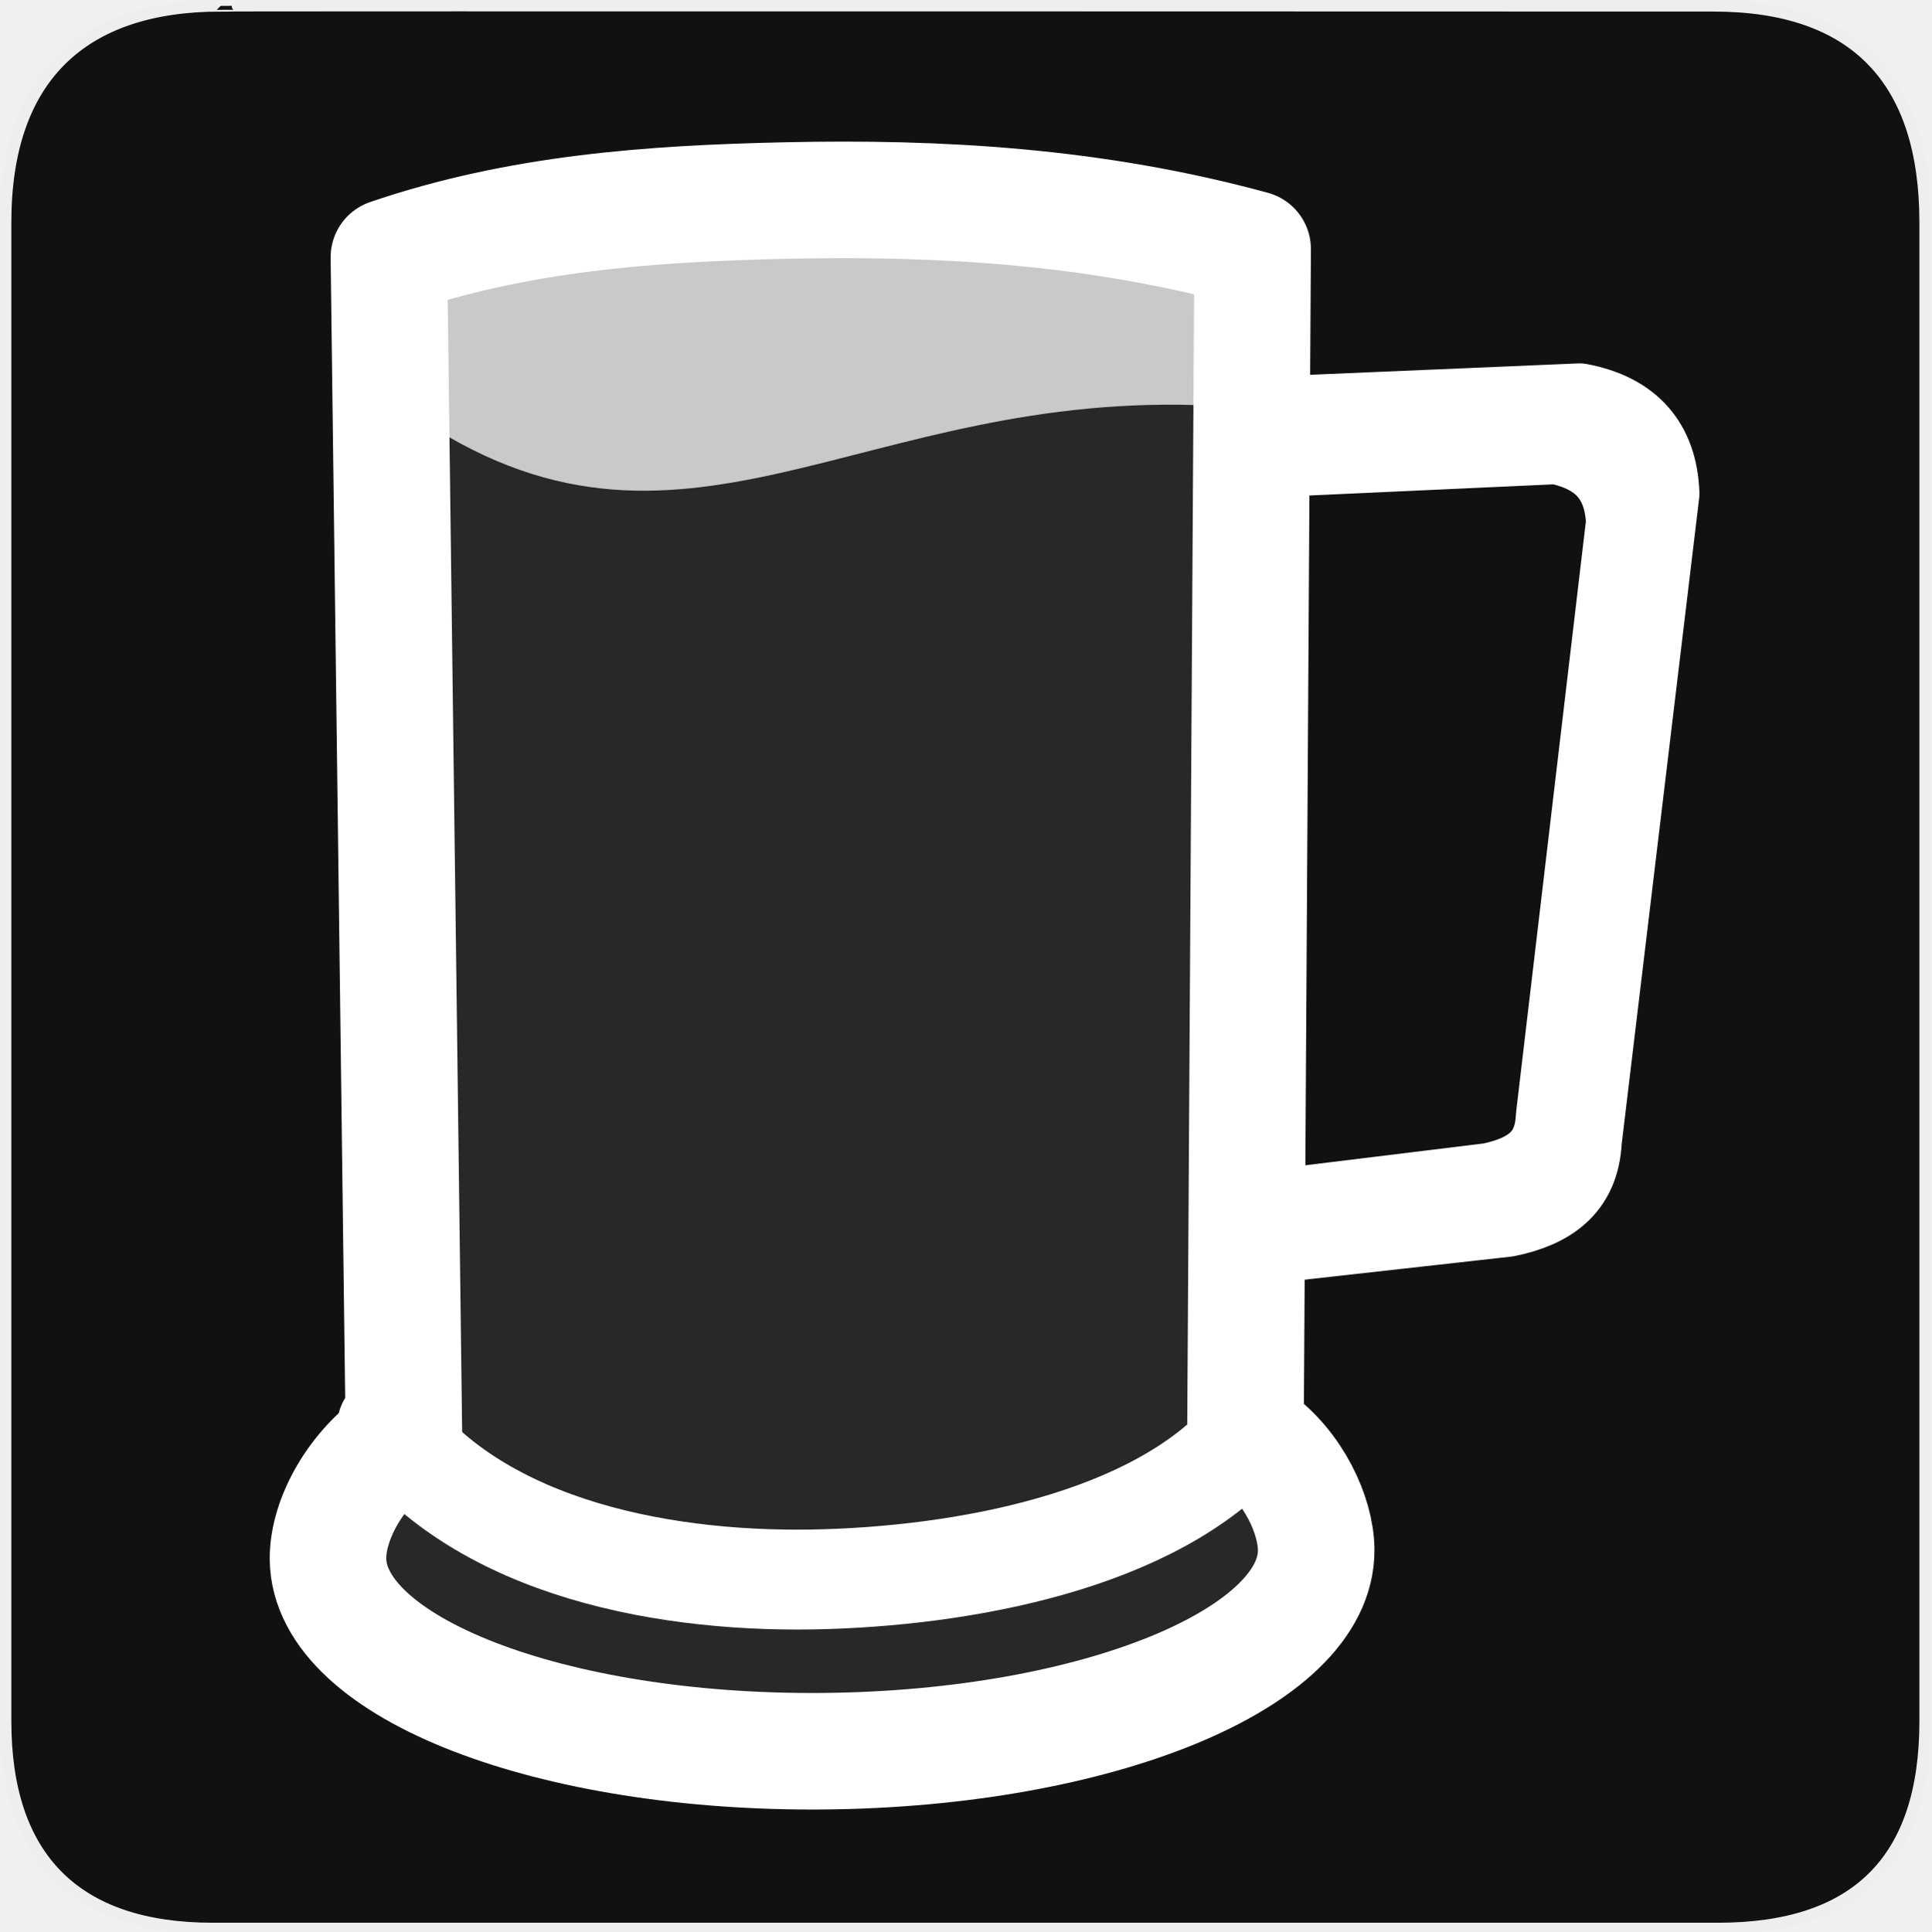
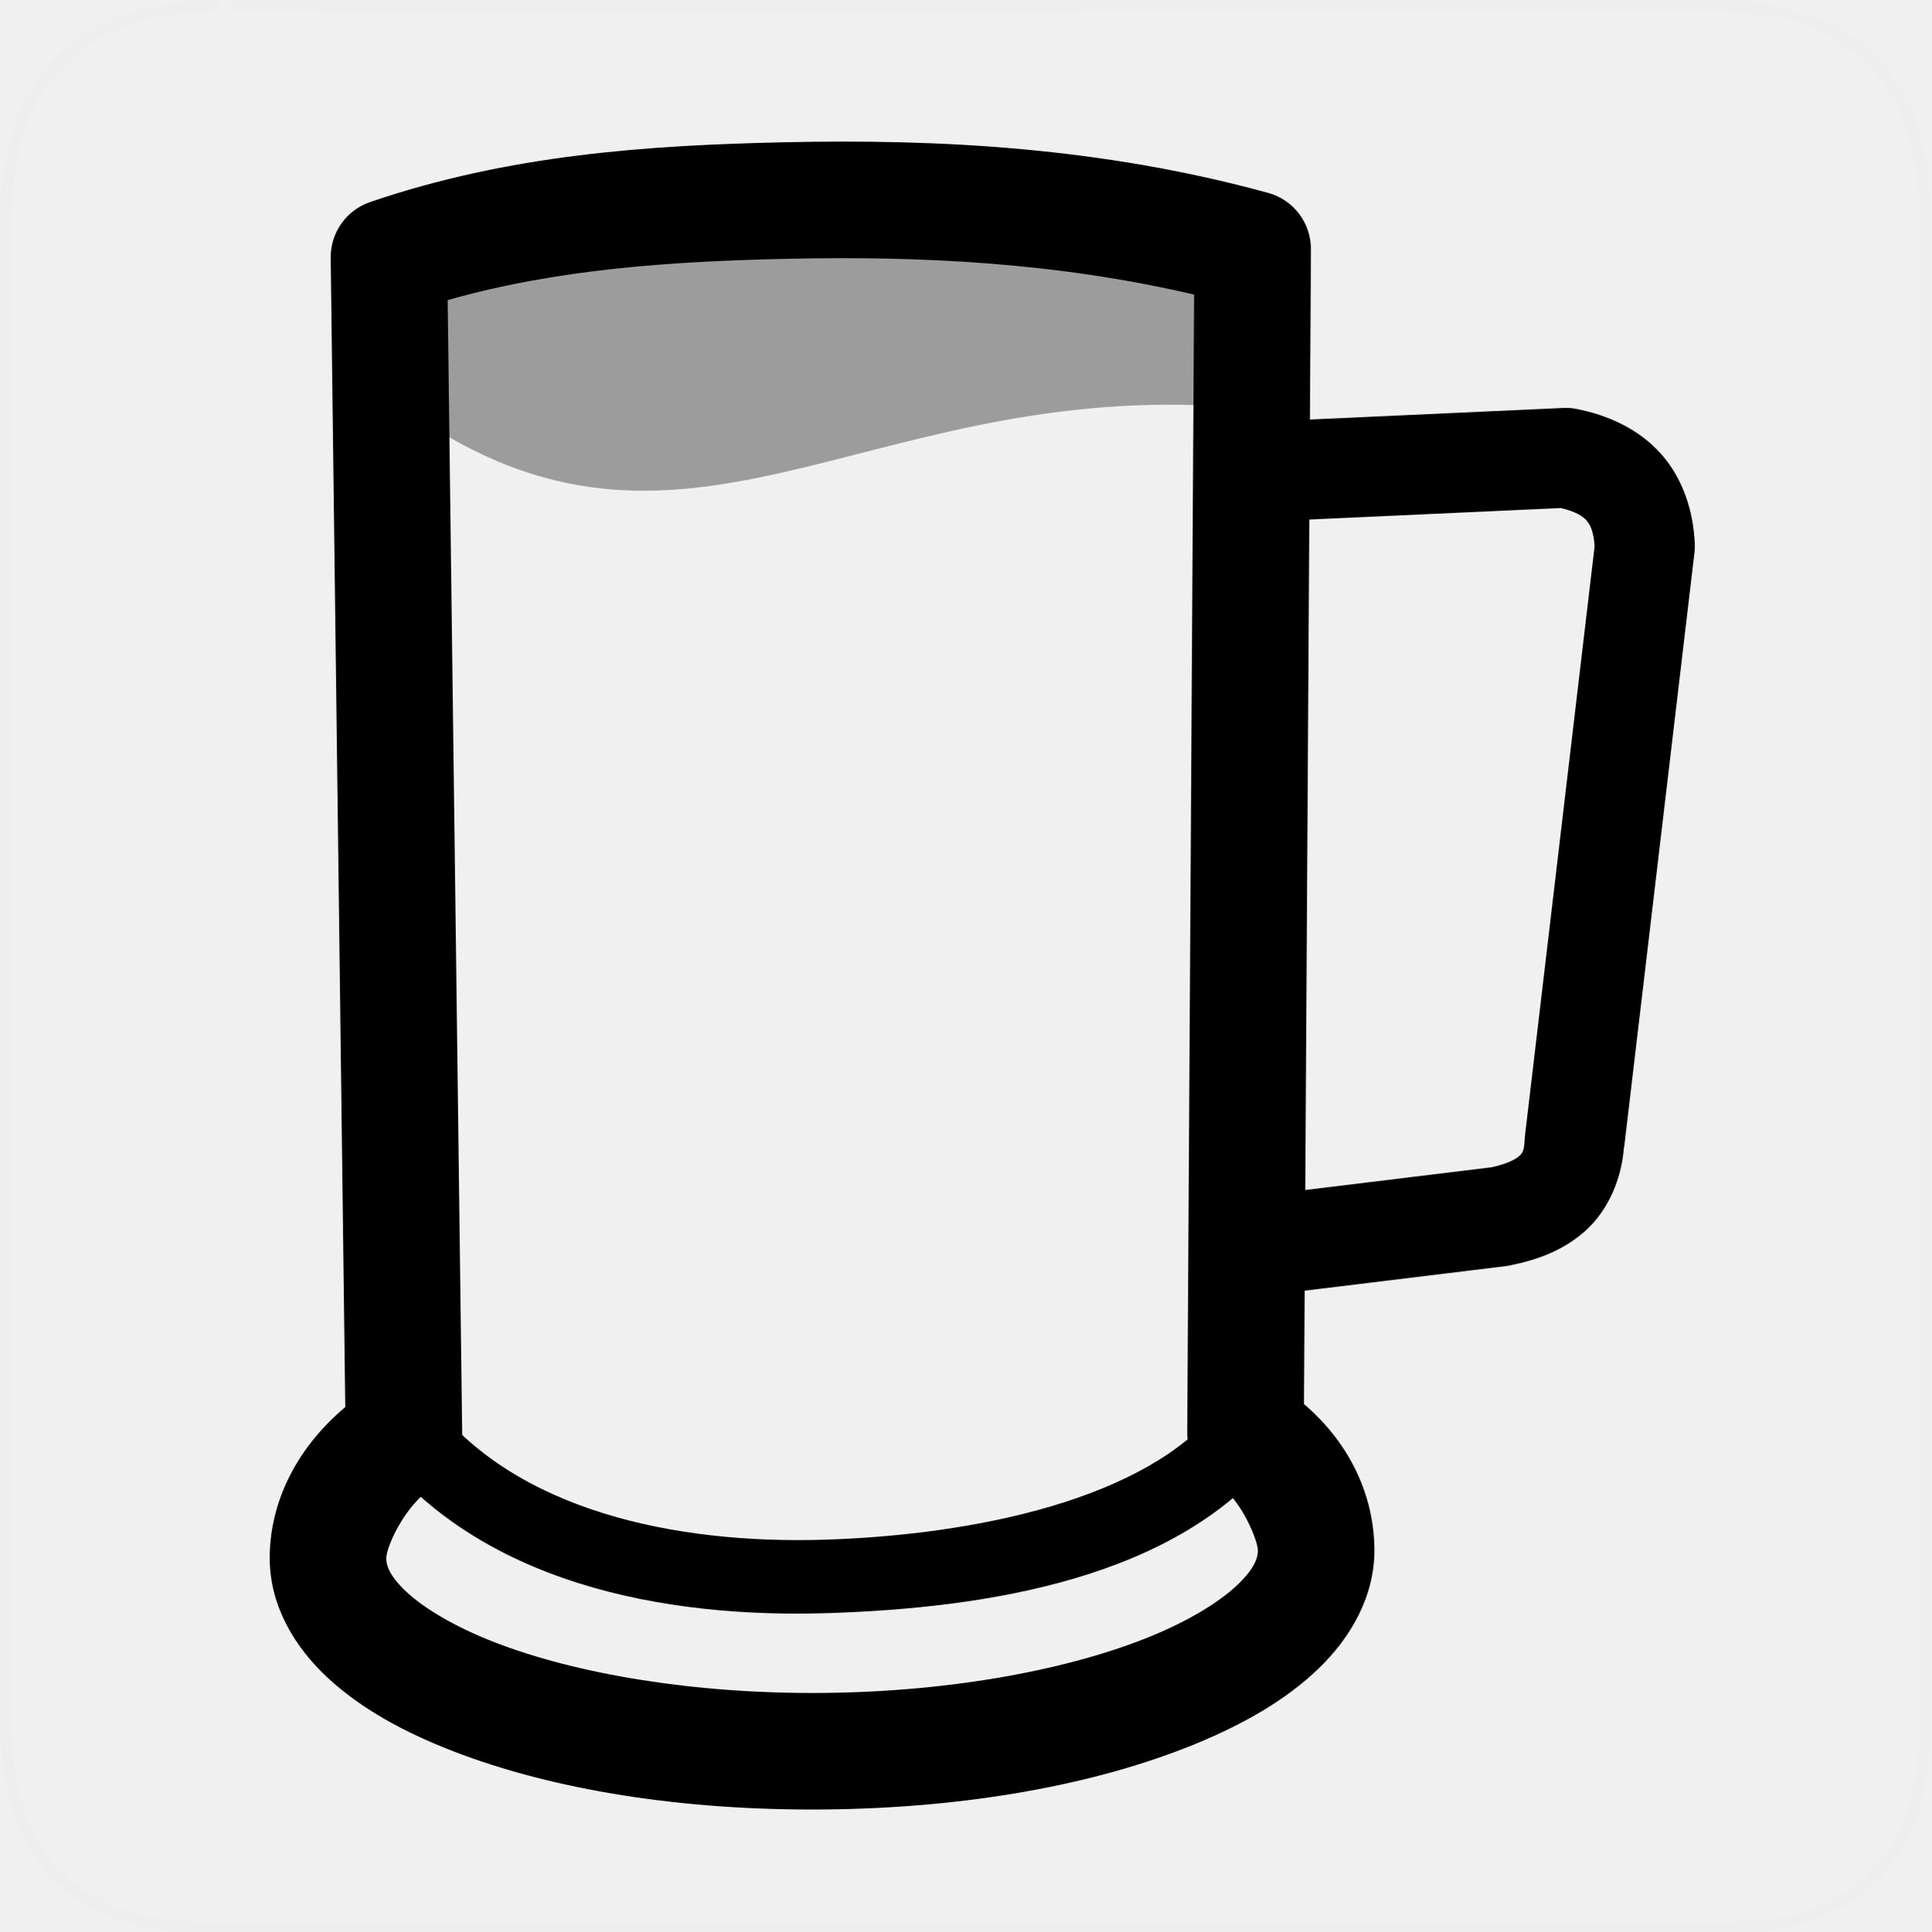
<svg xmlns="http://www.w3.org/2000/svg" version="1.0" width="580" height="580" id="svg2">
  <defs id="defs4">
    </defs>
-   <g id="g1327">
-     <path d="M 66.275,1.768 C 24.94,1.768 1.704,23.139 1.704,66.804 L 1.704,516.927 C 1.704,557.771 22.598,579.156 63.896,579.156 L 515.92,579.156 C 557.227,579.156 578.149,558.84 578.149,516.927 L 578.149,66.804 C 578.149,24.203 557.227,1.768 514.627,1.768 C 514.624,1.768 66.133,1.625 66.275,1.768 z" style="fill:#111111;stroke:#eeeeee;stroke-width:3.408" id="path1329" />
+   <path style="opacity:0.75;fill:#808080" d="m 245.743,64.719 c -85.442,0 -132.637,21.787 -132.637,26.859 0,0.215 0.107,0.415 0.353,0.627 l -0.353,0 -5.554,108.313 18.583,0 -2.706,-76.485 c 81.234,56.309 134.643,-7.659 241.06,-2.156 l 0.067,78.641 19.182,0 -7.72,-114.93 -0.235,0 c 0.245,-0.212 0.392,-0.412 0.392,-0.627 0,-5.073 -44.989,-20.242 -130.431,-20.242 l 6e-5,0 z" id="path2209" />
+   <g id="g1327" style="fill:none">
+     <path d="M 66.275,1.768 C 24.94,1.768 1.704,23.139 1.704,66.804 L 1.704,516.927 C 1.704,557.771 22.598,579.156 63.896,579.156 L 515.92,579.156 C 557.227,579.156 578.149,558.84 578.149,516.927 L 578.149,66.804 C 578.149,24.203 557.227,1.768 514.627,1.768 C 514.624,1.768 66.133,1.625 66.275,1.768 z" style="fill:none;stroke:#eeeeee;stroke-width:3.408" id="path1329" />
  </g>
-   <path style="opacity:0.1;fill:#ffffff;fill-opacity:1;fill-rule:evenodd;stroke:none" d="m 116.541,83.447 119.712,-21.335 132.287,13.797 8.044,363.395 18.588,29.065 c 0,0 -60.316,57.037 -152.889,58.175 C 149.71,527.681 96.479,469.753 96.479,469.753 L 119.96,433.802 116.541,83.447 z" id="path2381" />
-   <path style="fill:none;stroke:#ffffff;stroke-width:35;stroke-linecap:round;stroke-linejoin:round;stroke-miterlimit:4;stroke-opacity:1;stroke-dasharray:none;stroke-dashoffset:0" d="m 236.054,60.224 c -40.469,0.891 -80.29,3.701 -119.258,17.025 l 4.517,354.208 -0.311,0.003 c -14.383,9.264 -22.612,25.148 -22.502,36.742 0.309,32.656 67.031,58.511 148.993,57.736 81.962,-0.775 148.105,-27.888 147.796,-60.544 -0.097,-10.246 -6.756,-24.798 -18.344,-33.091 l -2.895,-2.071 2.156,-355.437 C 328.649,61.789 281.919,59.214 236.054,60.224 z" id="path3839" />
-   <path style="fill:none;stroke:#ffffff;stroke-width:24.869;stroke-linecap:round;stroke-linejoin:round;stroke-miterlimit:4;stroke-opacity:1;stroke-dasharray:none" d="m 380.696,125.547 93.653,-3.979 c 15.192,2.895 23.023,11.794 23.609,26.603 l -23.306,194.302 c -0.649,14.162 -9.756,20.025 -22.238,22.576 l -69.379,7.749" id="path3841" />
-   <path style="fill:none;stroke:#ffffff;stroke-width:22.058;stroke-linecap:round;stroke-linejoin:round;stroke-miterlimit:4;stroke-opacity:1;stroke-dasharray:none;stroke-dashoffset:0" d="m 120.544,427.061 c 28.303,37.639 80.605,47.899 127.817,46.372 45.921,-1.485 100.957,-11.122 126.59,-44.12" id="path3931" />
-   <path id="path3933" d="m 116.338,427.884 c 28.303,37.639 84.811,47.899 132.023,46.372 45.921,-1.485 102.957,-13.122 128.59,-46.12" style="fill:none;stroke:#ffffff;stroke-width:30;stroke-linecap:round;stroke-linejoin:round;stroke-miterlimit:4;stroke-opacity:1;stroke-dasharray:none;stroke-dashoffset:0" />
-   <path id="path3935" d="m 380.696,134.37 87.035,-3.979 c 15.192,2.895 23.023,11.794 23.609,26.603 L 470.24,335.649 c -0.649,14.162 -9.756,20.025 -22.238,22.576 l -64.967,7.954" style="fill:none;stroke:#ffffff;stroke-width:30;stroke-linecap:round;stroke-linejoin:round;stroke-miterlimit:4;stroke-opacity:1;stroke-dasharray:none" />
-   <path style="opacity:0.75;fill:#ffffff" d="m 245.743,64.719 c -85.442,0 -132.637,21.787 -132.637,26.859 0,0.215 0.107,0.415 0.353,0.627 l -0.353,0 -5.554,108.313 18.583,0 -2.706,-76.485 c 81.234,56.309 134.643,-7.659 241.06,-2.156 l 0.067,78.641 19.182,0 -7.72,-114.93 -0.235,0 c 0.245,-0.212 0.392,-0.412 0.392,-0.627 0,-5.073 -44.989,-20.242 -130.431,-20.242 l 6e-5,0 z" id="path2209" />
+   <path style="font-size:medium;font-style:normal;font-variant:normal;font-weight:normal;font-stretch:normal;text-indent:0;text-align:start;text-decoration:none;line-height:normal;letter-spacing:normal;word-spacing:normal;text-transform:none;direction:ltr;block-progression:tb;writing-mode:lr-tb;text-anchor:start;baseline-shift:baseline;color:#000000;fill:#000000;fill-opacity:1;fill-rule:nonzero;stroke:none;stroke-width:35;marker:none;visibility:visible;display:inline;overflow:visible;enable-background:accumulate;font-family:Sans;-inkscape-font-specification:Sans" d="M 235.656,42.719 C 194.631,43.622 152.834,46.426 111.125,60.688 A 17.502,17.502 0 0 0 99.312,77.469 l 4.375,345.125 C 89.103,434.839 80.838,451.236 81,468.375 c 0.133,14.101 7.584,26.43 17.5,35.594 9.916,9.163 22.654,16.192 37.562,21.969 29.817,11.555 68.728,17.906 111.594,17.5 42.866,-0.406 81.642,-7.507 111.219,-19.625 14.788,-6.059 27.361,-13.305 37.094,-22.656 9.733,-9.351 16.946,-21.844 16.812,-35.938 -0.151,-15.996 -7.291,-31.72 -21.156,-43.531 l 2.094,-346.781 a 17.502,17.502 0 0 0 -12.906,-17 C 331.01,44.286 282.437,41.689 235.656,42.719 z m 0.781,35 c 40.655,-0.895 81.275,1.19 122.188,10.75 L 356.562,430.125 a 17.502,17.502 0 0 0 7.312,14.344 l 2.875,2.062 c 6.29,4.501 11.005,16.209 11.031,19.031 0.021,2.234 -0.919,5.402 -6.062,10.344 -5.143,4.941 -14.171,10.633 -26.125,15.531 -23.908,9.796 -59.185,16.63 -98.281,17 -39.096,0.37 -74.514,-5.813 -98.625,-15.156 -12.056,-4.672 -21.195,-10.186 -26.438,-15.031 -5.243,-4.845 -6.229,-7.991 -6.25,-10.219 -0.029,-3.061 4.89,-15.031 13.625,-21.219 a 17.502,17.502 0 0 0 9.188,-15.594 L 134.438,90.125 c 32.579,-9.246 66.46,-11.624 102,-12.406 z" id="path3839" />
+   <path style="font-size:medium;font-style:normal;font-variant:normal;font-weight:normal;font-stretch:normal;text-indent:0;text-align:start;text-decoration:none;line-height:normal;letter-spacing:normal;word-spacing:normal;text-transform:none;direction:ltr;block-progression:tb;writing-mode:lr-tb;text-anchor:start;baseline-shift:baseline;color:#000000;fill:#000000;fill-opacity:1;stroke:none;stroke-width:22.058;marker:none;visibility:visible;display:inline;overflow:visible;enable-background:accumulate;font-family:Sans;-inkscape-font-specification:Sans" d="m 120.906,415.906 a 11.03,11.03 0 0 0 -9.188,17.781 c 31.647,42.087 87.93,52.368 137,50.781 47.177,-1.526 105.251,-10.158 134.938,-48.375 A 11.03,11.03 0 1 0 366.25,422.562 c -21.58,27.78 -73.585,38.399 -118.25,39.844 -45.353,1.467 -93.697,-8.776 -118.656,-41.969 a 11.03,11.03 0 0 0 -8.438,-4.531 z" id="path3931" />
+   <path style="font-size:medium;font-style:normal;font-variant:normal;font-weight:normal;font-stretch:normal;text-indent:0;text-align:start;text-decoration:none;line-height:normal;letter-spacing:normal;word-spacing:normal;text-transform:none;direction:ltr;block-progression:tb;writing-mode:lr-tb;text-anchor:start;baseline-shift:baseline;color:#000000;fill:#000000;fill-opacity:1;fill-rule:nonzero;stroke:none;stroke-width:30;marker:none;visibility:visible;display:inline;overflow:visible;enable-background:accumulate;font-family:Sans;-inkscape-font-specification:Sans" d="m 469.694,122.508 -87.031,3.969 a 15.002,15.002 0 1 0 1.375,29.969 l 84.719,-3.875 c 4.258,1.003 6.517,2.366 7.688,3.688 1.22,1.377 2.19,3.495 2.469,7.781 l -20.906,176.938 a 15.002,15.002 0 0 0 -0.094,1.094 c -0.182,3.971 -0.759,4.292 -1.781,5.219 -0.999,0.907 -3.675,2.315 -8.219,3.281 l -64.031,7.812 a 15.002,15.002 0 1 0 3.625,29.781 l 64.969,-7.938 a 15.002,15.002 0 0 0 1.188,-0.219 c 7.749,-1.583 15.811,-4.317 22.625,-10.5 6.573,-5.963 10.726,-15.208 11.438,-25 l 0.062,0 21.125,-178.656 a 15.002,15.002 0 0 0 0.094,-2.344 c -0.393,-9.924 -3.531,-19.714 -10.094,-27.125 -6.563,-7.411 -15.812,-11.737 -25.719,-13.625 a 15.002,15.002 0 0 0 -3.5,-0.25 z" id="path3935" />
</svg>
